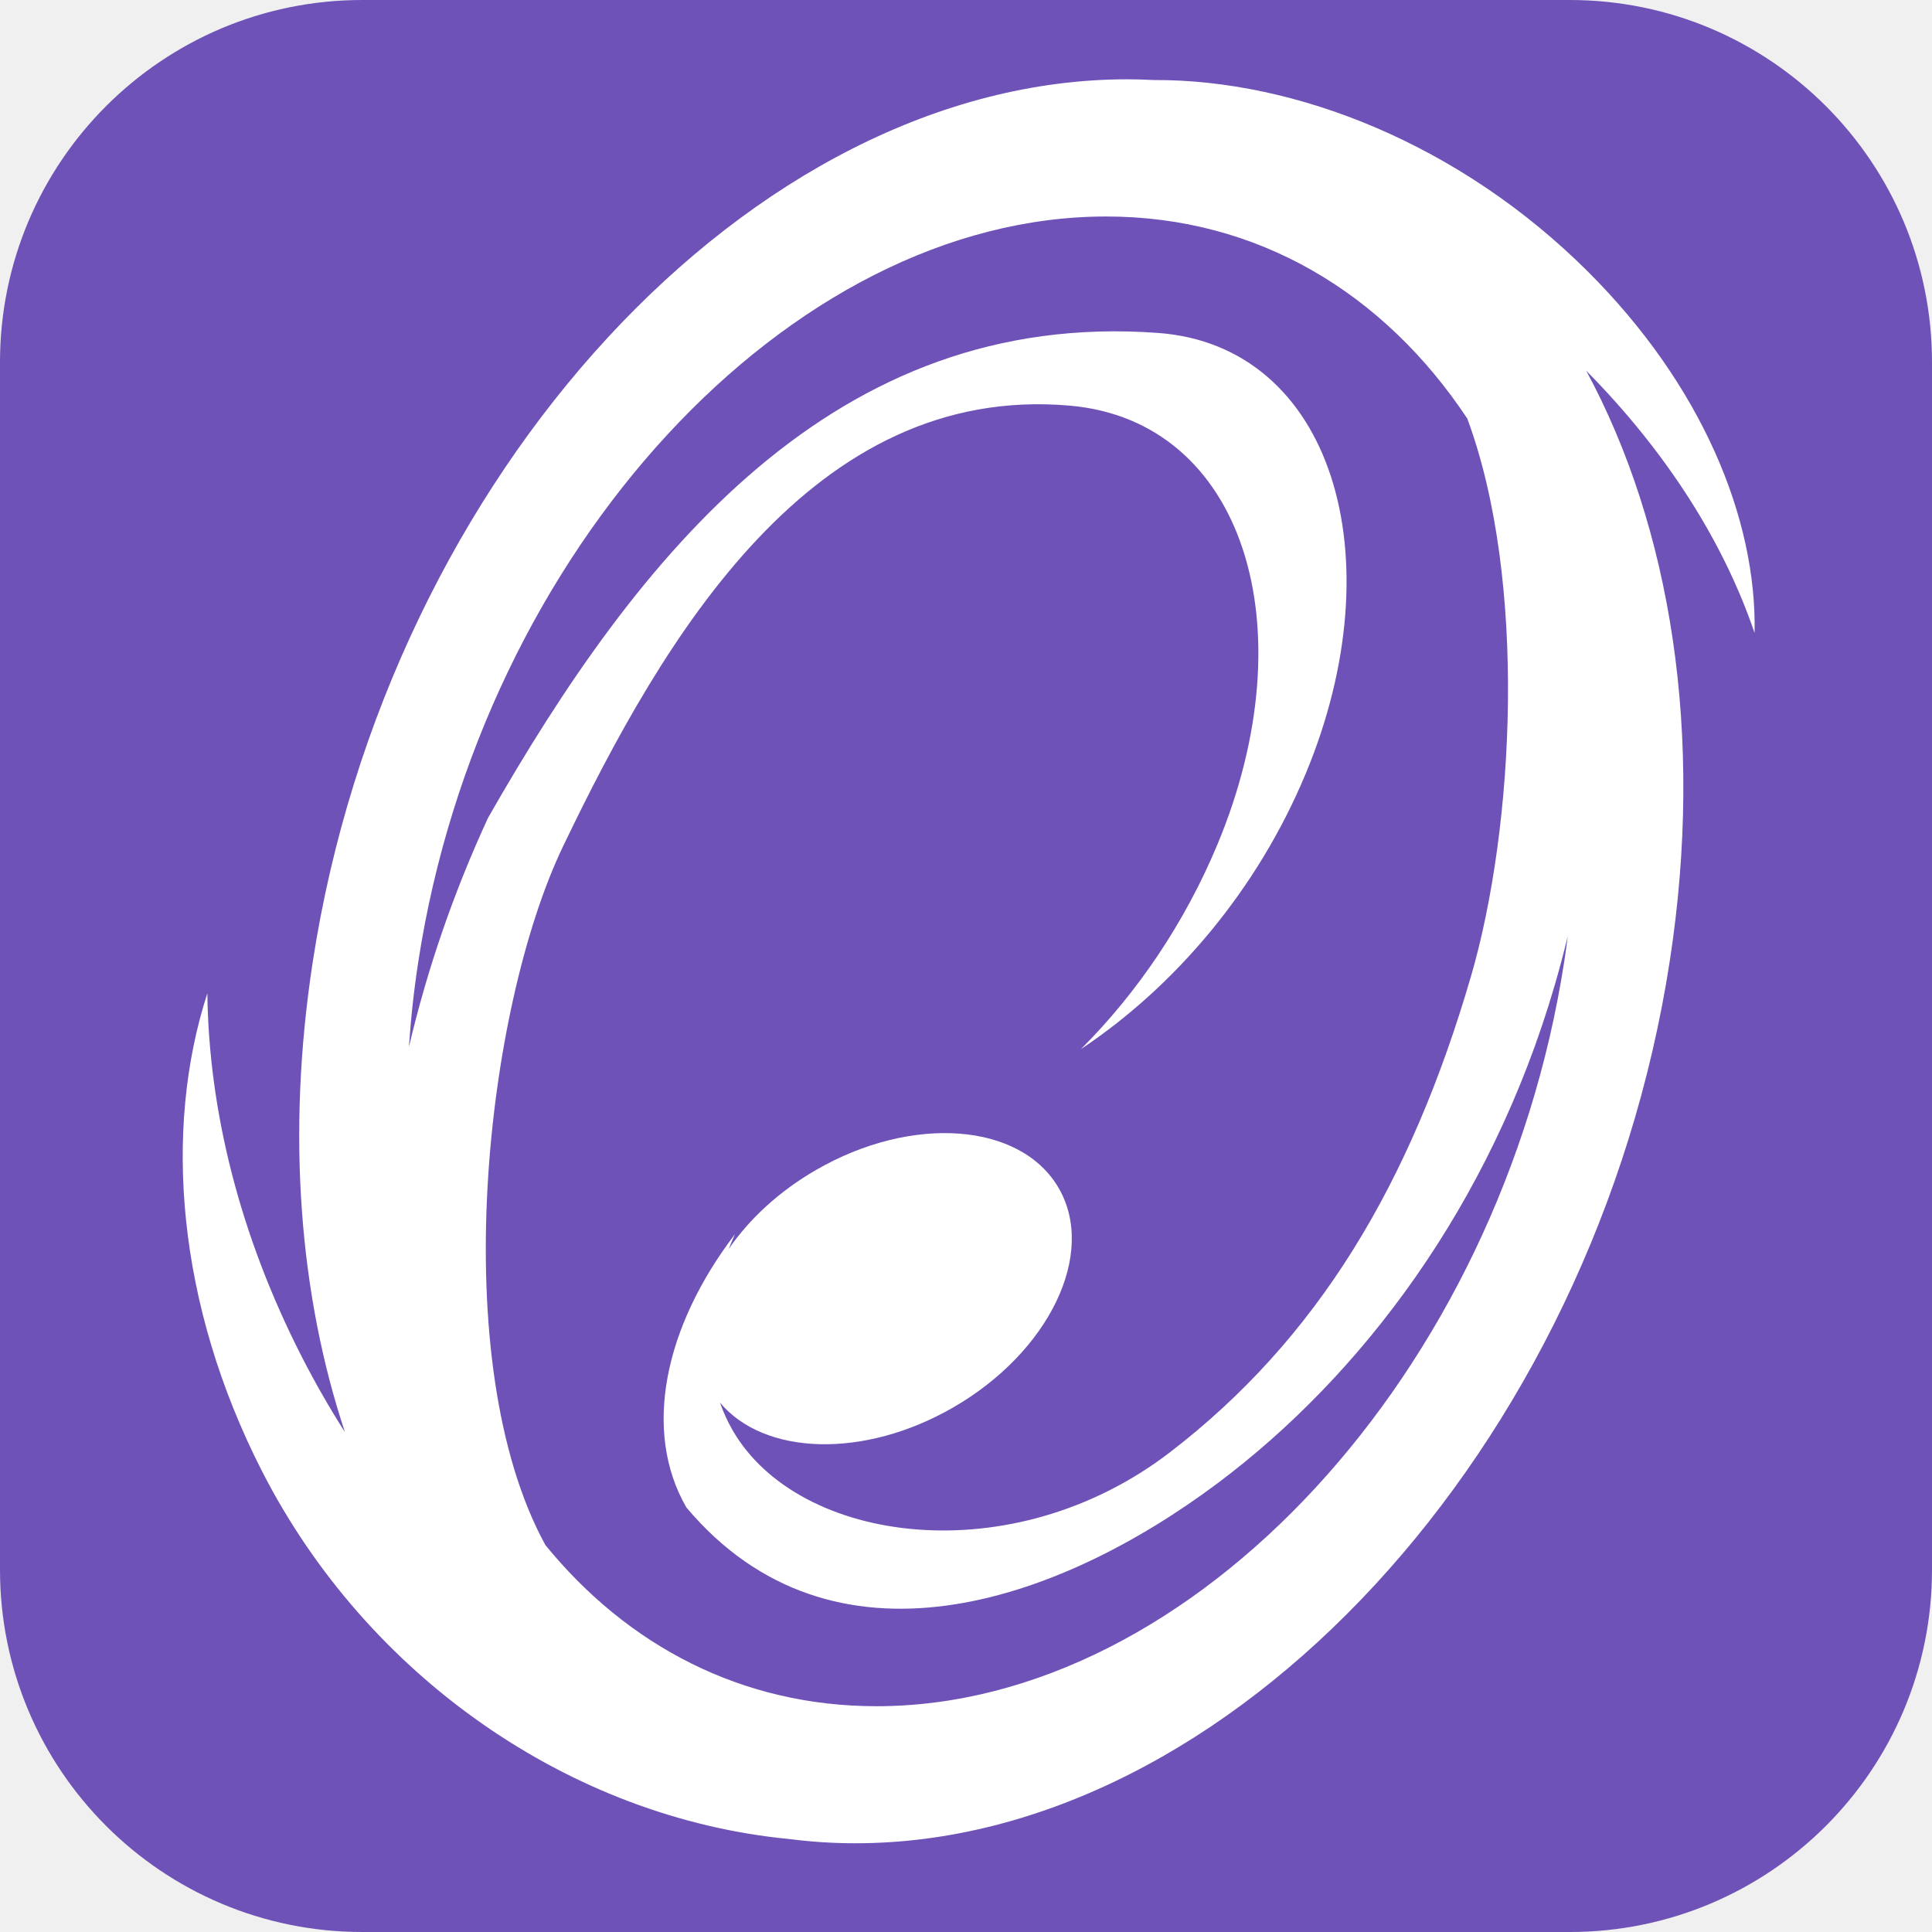
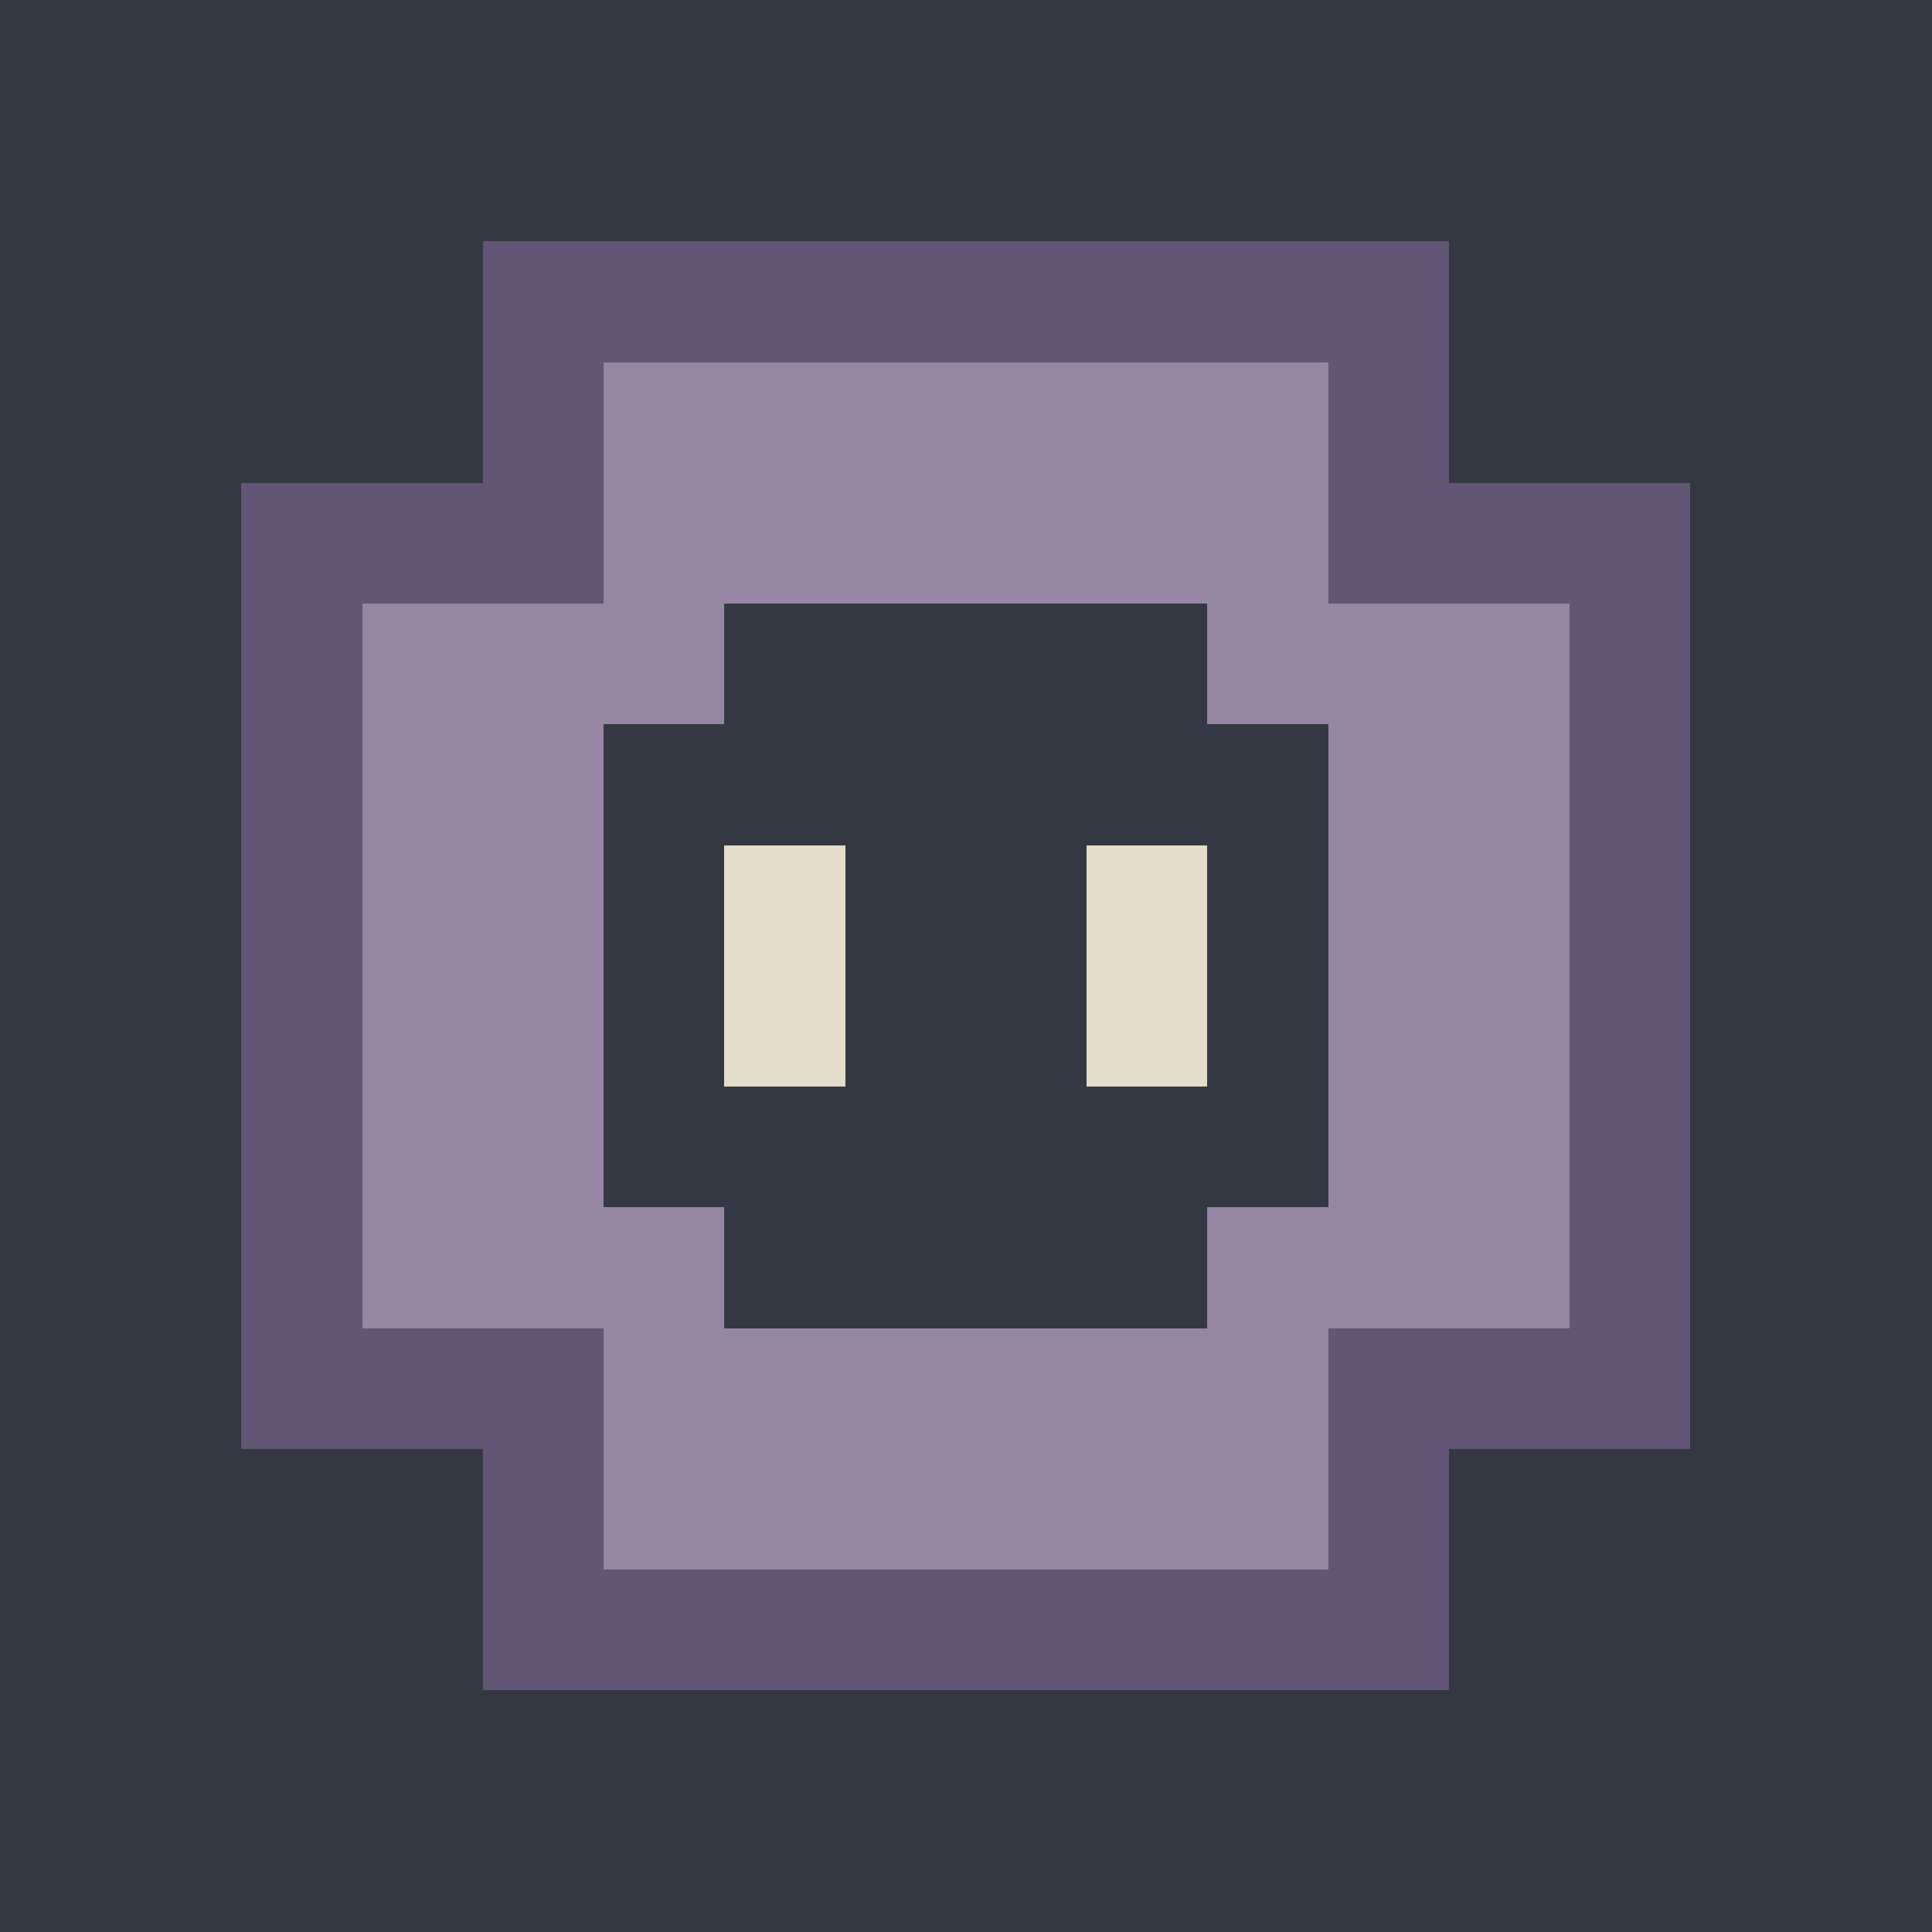
- <svg xmlns="http://www.w3.org/2000/svg" viewBox="0 0 512 512">
-   <rect width="512" height="512" rx="96" fill="#6e52b8" />
-   <path fill="#fff" d="M298.736 21.016c-99.298 0-195.928 104.647-215.83 233.736-7.074 45.887-3.493 88.68 8.512 124.787-4.082-6.407-7.92-13.09-11.467-20.034-16.516-32.335-24.627-65.378-25-96.272-11.74 36.254-8.083 82.47 14.482 126.643 27.7 54.227 81.563 91.94 139.87 97.502 5.658.725 11.447 1.108 17.364 1.108 99.298 0 195.93-104.647 215.83-233.736 9.28-60.196.23-115.072-22.133-156.506 21.625 21.867 36.56 45.786 44.617 69.496.623-30.408-14.064-65.766-44.21-95.806-33.718-33.598-77.227-50.91-114.995-50.723-2.328-.118-4.67-.197-7.04-.197zm-5.6 36.357c40.223 0 73.65 20.342 95.702 53.533 15.915 42.888 12.51 108.315.98 147.858-16.02 54.944-40.598 96.035-79.77 126.107-41.79 32.084-98.447 24.39-115.874-5.798-1.365-2.363-2.487-4.832-3.38-7.385 11.724 14.06 38.188 14.944 61.817 1.3 25.48-14.71 38.003-40.727 27.968-58.108-10.036-17.384-38.826-19.548-64.307-4.837-9.83 5.676-17.72 13.037-23.14 20.934.507-1.295 1.043-2.59 1.626-3.88-18.687 24.49-24.562 52.126-12.848 72.417 38.702 45.923 98.07 25.503 140.746-6.426 37.95-28.392 72.32-73.55 89.356-131.988 1.265-4.34 2.416-8.677 3.467-13.008-.286 2.218-.59 4.442-.934 6.678-16.807 109.02-98.412 197.396-182.272 197.396-35.644 0-65.954-15.975-87.74-42.71-26.492-48.396-15.988-142.083 4.675-185.15 26.745-55.742 66.133-122.77 134.324-116.804 46.03 4.027 63.098 58.637 39.128 116.22-8.61 20.685-21.192 39.314-36.21 54.313 24.91-16.6 46.72-42.13 59.572-73 23.97-57.583 6.94-113.422-39.13-116.805-85.737-6.296-137.638 58.55-177.542 128.485-9.21 19.9-16.182 40.35-20.977 60.707.494-7.435 1.312-14.99 2.493-22.652C127.67 145.75 209.275 57.373 293.135 57.373z" />
+ <svg xmlns="http://www.w3.org/2000/svg" viewBox="0 0 16 16" shape-rendering="crispEdges">
+   <path fill="#343842" d="M0 0h16v16H0z" />
+   <path fill="#625575" d="M4 2h8v2h2v8h-2v2H4v-2H2V4h2z" />
+   <path fill="#9586a4" d="M5 3h6v2h2v6h-2v2H5v-2H3V5h2z" />
+   <path fill="#343842" d="M6 5h4v1h1v4h-1v1H6v-1H5V6h1z" />
+   <path fill="#e3ddc9" d="M6 7h1v2H6zm3 0h1v2H9z" />
</svg>
